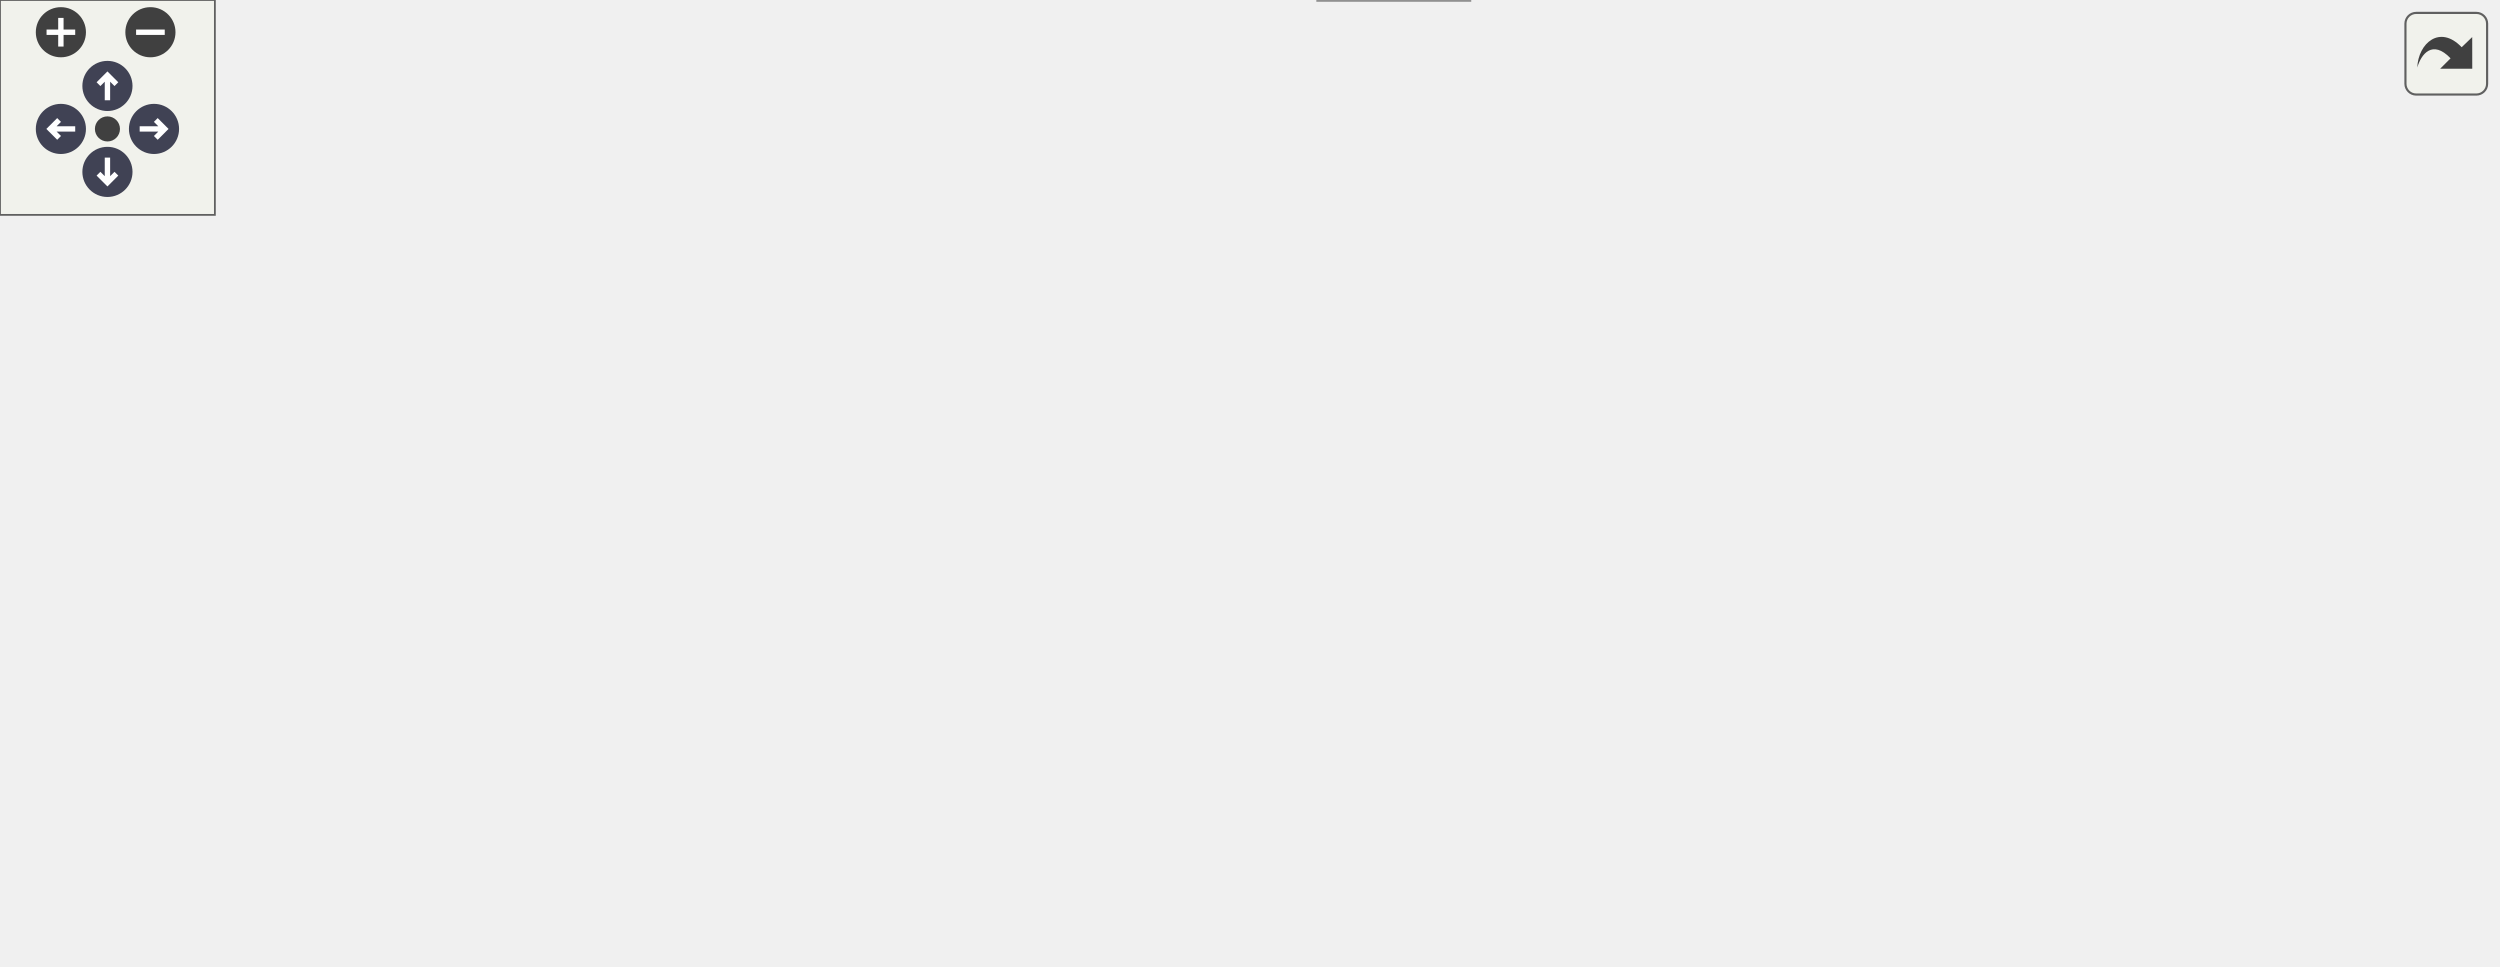
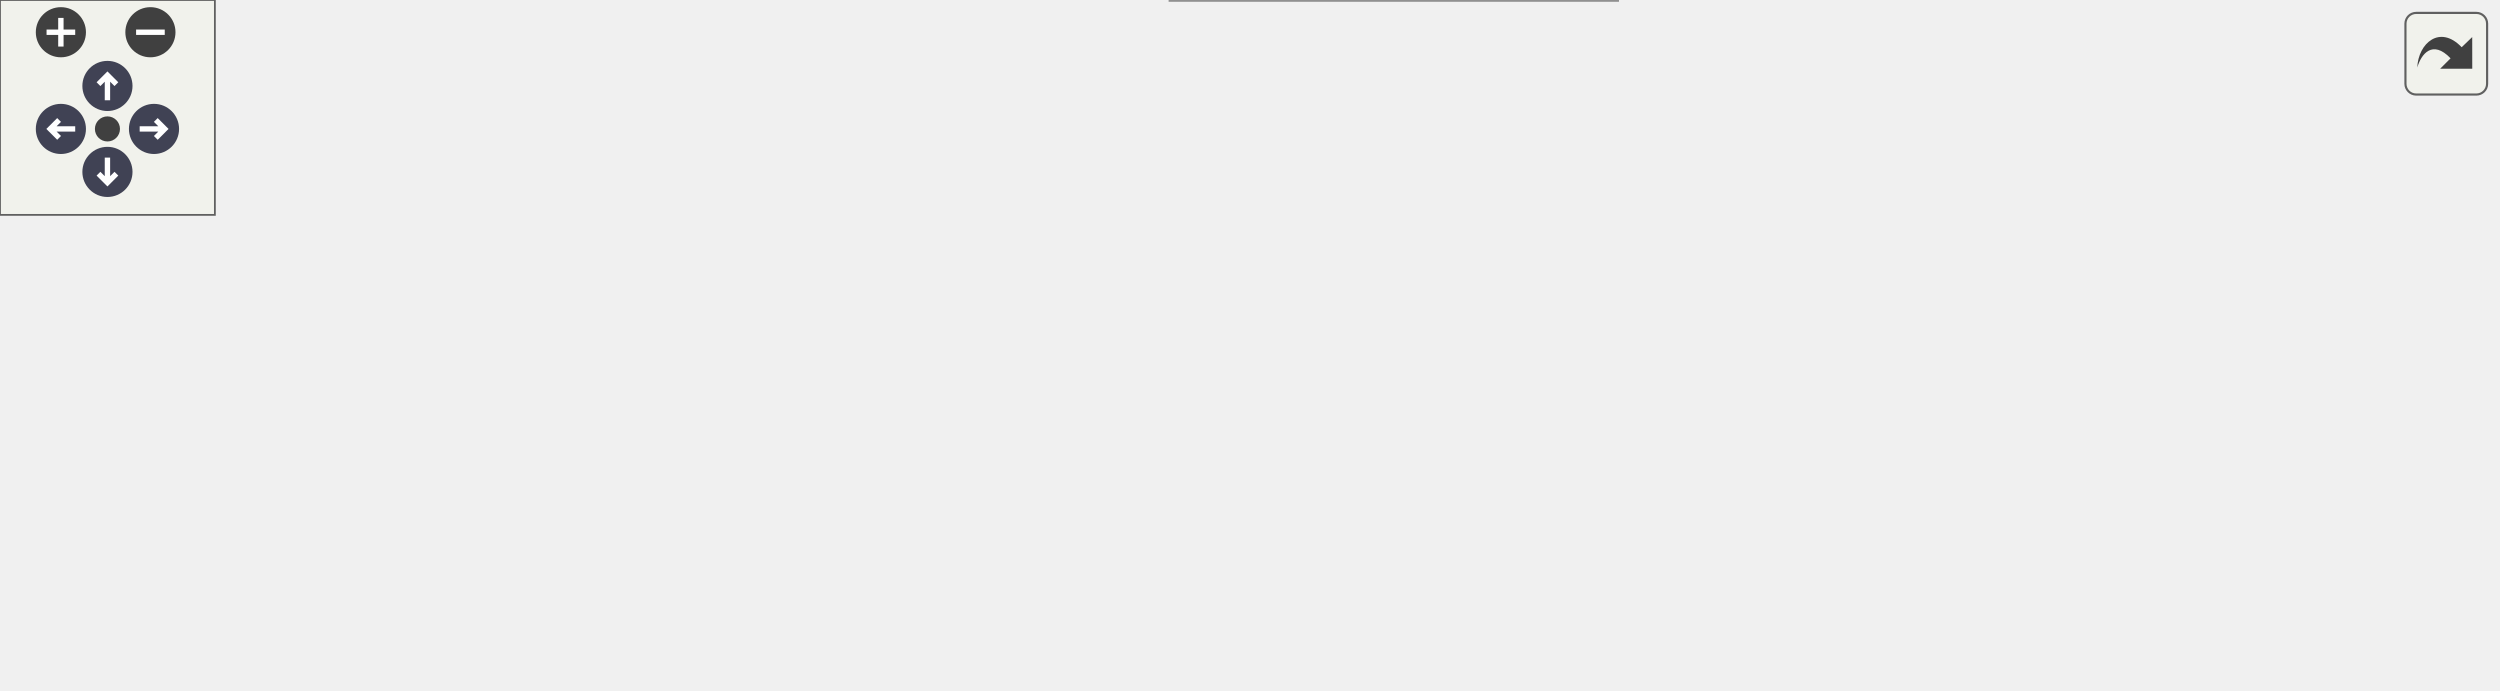
<svg xmlns="http://www.w3.org/2000/svg" xmlns:xlink="http://www.w3.org/1999/xlink" id="main" version="1.1" xml:space="preserve">
  <style type="text/css">
.node, .edge {opacity: 0.7;}
.node.selected, .edge.selected {opacity: 1;}
.edge:hover path { stroke: red; }
.edge:hover polygon { stroke: red; fill: red; }
</style>
  <defs>
    <circle id="rim" cx="0" cy="0" r="7" />
    <circle id="rim2" cx="0" cy="0" r="3.5" />
    <g id="zoomPlus">
      <use xlink:href="#rim" fill="#404040">
        <set attributeName="fill" to="#808080" begin="zoomplus.mouseover" end="zoomplus.mouseout" />
      </use>
      <path d="M-4,0h8M0,-4v8" fill="none" stroke="white" stroke-width="1.5" pointer-events="none" />
    </g>
    <g id="zoomMin">
      <use xlink:href="#rim" fill="#404040">
        <set attributeName="fill" to="#808080" begin="zoomminus.mouseover" end="zoomminus.mouseout" />
      </use>
      <path d="M-4,0h8" fill="none" stroke="white" stroke-width="1.5" pointer-events="none" />
    </g>
    <g id="arrowUp" transform="translate(30 24)">
      <use xlink:href="#rim" />
      <path pointer-events="none" fill="none" stroke="white" stroke-width="1.5" d="M0,-3.0v7 M-2.5,-0.5L0,-3.0L2.5,-0.5" />
    </g>
    <g id="arrowRight" transform="rotate(90) translate(36 -43)">
      <use xlink:href="#rim" />
      <path pointer-events="none" fill="none" stroke="white" stroke-width="1.5" d="M0,-3.0v7 M-2.5,-0.5L0,-3.0L2.5,-0.5" />
    </g>
    <g id="arrowDown" transform="rotate(180) translate(-30 -48)">
      <use xlink:href="#rim" />
      <path pointer-events="none" fill="none" stroke="white" stroke-width="1.5" d="M0,-3.0v7 M-2.5,-0.5L0,-3.0L2.5,-0.5" />
    </g>
    <g id="arrowLeft" transform="rotate(270) translate(-36 17)">
      <use xlink:href="#rim" />
      <path pointer-events="none" fill="none" stroke="white" stroke-width="1.5" d="M0,-3.0v7 M-2.5,-0.5L0,-3.0L2.5,-0.5" />
    </g>
    <g id="resetDef">
      <use xlink:href="#rim2" fill="#404040">
        <set attributeName="fill" to="#808080" begin="reset.mouseover" end="reset.mouseout" />
      </use>
    </g>
  </defs>
  <svg id="graph" class="graph">
    <g id="viewport">
      <g id="Node000001" class="node">
        <g id="a_Node000001">
          <a xlink:title="Basic PCRE2 Regex container.">
-             <polygon fill="#999999" stroke="#666666" points="697.05,-109 582.8,-109 582.8,-77 697.05,-77 697.05,-109" />
-             <text xml:space="preserve" text-anchor="start" x="590.8" y="-95.5" font-family="Helvetica,sans-Serif" font-size="10.00">pcre2cpp::basic_regex</text>
-             <text xml:space="preserve" text-anchor="middle" x="639.92" y="-83.5" font-family="Helvetica,sans-Serif" font-size="10.00">&lt; utf &gt;</text>
+             <polygon fill="#999999" stroke="#666666" points="697.05,-82 582.8,-82 582.8,-50 697.05,-50 697.05,-82" />
+             <text xml:space="preserve" text-anchor="start" x="590.8" y="-68.5" font-family="Helvetica,sans-Serif" font-size="10.00">pcre2cpp::basic_regex</text>
+             <text xml:space="preserve" text-anchor="middle" x="639.92" y="-56.5" font-family="Helvetica,sans-Serif" font-size="10.00">&lt; utf &gt;</text>
          </a>
        </g>
      </g>
      <g id="Node000002" class="node">
        <g id="a_Node000002">
          <a xlink:title=" ">
-             <polygon fill="white" stroke="#666666" points="447.42,-209 330.92,-209 330.92,-177 447.42,-177 447.42,-209" />
-             <text xml:space="preserve" text-anchor="start" x="338.92" y="-195.5" font-family="Helvetica,sans-Serif" font-size="10.00">std::shared_ptr&lt; _code</text>
-             <text xml:space="preserve" text-anchor="middle" x="389.17" y="-183.5" font-family="Helvetica,sans-Serif" font-size="10.00">_type &gt;</text>
+             <polygon fill="white" stroke="#666666" points="447.42,-132 330.92,-132 330.92,-100 447.42,-100 447.42,-132" />
+             <text xml:space="preserve" text-anchor="start" x="338.92" y="-118.5" font-family="Helvetica,sans-Serif" font-size="10.00">std::shared_ptr&lt; _code</text>
+             <text xml:space="preserve" text-anchor="middle" x="389.17" y="-106.5" font-family="Helvetica,sans-Serif" font-size="10.00">_type &gt;</text>
          </a>
        </g>
      </g>
      <g id="edge1_Node000001_Node000002" class="edge">
        <g id="a_edge1_Node000001_Node000002">
          <a xlink:title=" ">
-             <path fill="none" stroke="#9a32cd" stroke-dasharray="5,2" d="M458.86,-185.26C492.09,-179.65 531.82,-170.1 564.8,-154 587.71,-142.81 609.72,-123.21 623.71,-109.25" />
-             <polygon fill="#9a32cd" stroke="#9a32cd" points="458.68,-181.74 449.36,-186.78 459.78,-188.66 458.68,-181.74" />
+             <path fill="none" stroke="#9a32cd" stroke-dasharray="5,2" d="M458.7,-107.11C491.07,-102.38 530.12,-95.89 564.8,-88 571.87,-86.39 579.25,-84.48 586.51,-82.47" />
+             <polygon fill="#9a32cd" stroke="#9a32cd" points="458.45,-103.61 449.05,-108.49 459.45,-110.54 458.45,-103.61" />
          </a>
        </g>
-         <text xml:space="preserve" text-anchor="start" x="504.05" y="-188.3" font-family="Helvetica,sans-Serif" font-size="10.00" fill="grey">_code</text>
+         <text xml:space="preserve" text-anchor="start" x="504.05" y="-110.89" font-family="Helvetica,sans-Serif" font-size="10.00" fill="grey">_code</text>
      </g>
      <g id="Node000003" class="node">
        <g id="a_Node000003">
          <a xlink:title=" ">
-             <polygon fill="white" stroke="#666666" points="186.55,-160 82.05,-160 82.05,-140 186.55,-140 186.55,-160" />
-             <text xml:space="preserve" text-anchor="middle" x="134.3" y="-146.5" font-family="Helvetica,sans-Serif" font-size="10.00">std::shared_ptr&lt; T &gt;</text>
+             <polygon fill="white" stroke="#666666" points="186.55,-83 82.05,-83 82.05,-63 186.55,-63 186.55,-83" />
+             <text xml:space="preserve" text-anchor="middle" x="134.3" y="-69.5" font-family="Helvetica,sans-Serif" font-size="10.00">std::shared_ptr&lt; T &gt;</text>
          </a>
        </g>
      </g>
      <g id="edge2_Node000002_Node000003" class="edge">
        <g id="a_edge2_Node000002_Node000003">
          <a xlink:title=" ">
-             <path fill="none" stroke="orange" stroke-dasharray="5,2" d="M178.43,-163.58C187.03,-165.97 196.03,-168.25 204.55,-170 246.4,-178.61 294.33,-184.48 330.73,-188.14" />
-             <polygon fill="orange" stroke="orange" points="179.48,-160.24 168.9,-160.84 177.54,-166.97 179.48,-160.24" />
+             <path fill="none" stroke="orange" stroke-dasharray="5,2" d="M178.43,-86.58C187.03,-88.97 196.03,-91.25 204.55,-93 246.4,-101.61 294.33,-107.48 330.73,-111.14" />
+             <polygon fill="orange" stroke="orange" points="179.48,-83.24 168.9,-83.84 177.54,-89.97 179.48,-83.24" />
          </a>
        </g>
-         <text xml:space="preserve" text-anchor="start" x="222.55" y="-191.29" font-family="Helvetica,sans-Serif" font-size="10.00" fill="grey">&lt; _code_type &gt;</text>
+         <text xml:space="preserve" text-anchor="start" x="222.55" y="-114.29" font-family="Helvetica,sans-Serif" font-size="10.00" fill="grey">&lt; _code_type &gt;</text>
      </g>
      <g id="Node000005" class="node">
        <g id="a_Node000005">
          <a xlink:title=" ">
-             <polygon fill="white" stroke="#666666" points="450.42,-159 327.92,-159 327.92,-127 450.42,-127 450.42,-159" />
-             <text xml:space="preserve" text-anchor="start" x="335.92" y="-145.5" font-family="Helvetica,sans-Serif" font-size="10.00">std::shared_ptr&lt; _match</text>
-             <text xml:space="preserve" text-anchor="middle" x="389.17" y="-133.5" font-family="Helvetica,sans-Serif" font-size="10.00">_data_type &gt;</text>
+             <polygon fill="white" stroke="#666666" points="450.42,-82 327.92,-82 327.92,-50 450.42,-50 450.42,-82" />
+             <text xml:space="preserve" text-anchor="start" x="335.92" y="-68.5" font-family="Helvetica,sans-Serif" font-size="10.00">std::shared_ptr&lt; _match</text>
+             <text xml:space="preserve" text-anchor="middle" x="389.17" y="-56.5" font-family="Helvetica,sans-Serif" font-size="10.00">_data_type &gt;</text>
          </a>
        </g>
      </g>
      <g id="edge5_Node000005_Node000003" class="edge">
        <g id="a_edge5_Node000005_Node000003">
          <a xlink:title=" ">
-             <path fill="none" stroke="orange" stroke-dasharray="5,2" d="M198.17,-148.26C237.81,-147.16 288.73,-145.75 327.87,-144.67" />
-             <polygon fill="orange" stroke="orange" points="198.19,-144.76 188.29,-148.53 198.38,-151.75 198.19,-144.76" />
+             <path fill="none" stroke="orange" stroke-dasharray="5,2" d="M198.17,-71.26C237.81,-70.16 288.73,-68.75 327.87,-67.67" />
+             <polygon fill="orange" stroke="orange" points="198.19,-67.76 188.29,-71.53 198.38,-74.75 198.19,-67.76" />
          </a>
        </g>
-         <text xml:space="preserve" text-anchor="start" x="207.55" y="-153.43" font-family="Helvetica,sans-Serif" font-size="10.00" fill="grey">&lt; _match_data_type &gt;</text>
+         <text xml:space="preserve" text-anchor="start" x="207.55" y="-76.43" font-family="Helvetica,sans-Serif" font-size="10.00" fill="grey">&lt; _match_data_type &gt;</text>
      </g>
      <g id="Node000006" class="node">
        <g id="a_Node000006">
          <a xlink:title=" ">
-             <polygon fill="white" stroke="#666666" points="451.55,-109 326.8,-109 326.8,-77 451.55,-77 451.55,-109" />
-             <text xml:space="preserve" text-anchor="start" x="334.8" y="-95.5" font-family="Helvetica,sans-Serif" font-size="10.00">std::shared_ptr&lt; _named</text>
-             <text xml:space="preserve" text-anchor="middle" x="389.17" y="-83.5" font-family="Helvetica,sans-Serif" font-size="10.00">_sub_values_table &gt;</text>
+             <polygon fill="white" stroke="#666666" points="451.55,-32 326.8,-32 326.8,0 451.55,0 451.55,-32" />
+             <text xml:space="preserve" text-anchor="start" x="334.8" y="-18.5" font-family="Helvetica,sans-Serif" font-size="10.00">std::shared_ptr&lt; _named</text>
+             <text xml:space="preserve" text-anchor="middle" x="389.17" y="-6.5" font-family="Helvetica,sans-Serif" font-size="10.00">_sub_values_table &gt;</text>
          </a>
        </g>
      </g>
      <g id="edge7_Node000006_Node000003" class="edge">
        <g id="a_edge7_Node000006_Node000003">
          <a xlink:title=" ">
-             <path fill="none" stroke="orange" stroke-dasharray="5,2" d="M156.68,-132.96C169.72,-123.56 187.18,-112.68 204.55,-107 243.75,-94.19 290.07,-90.73 326.38,-90.46" />
-             <polygon fill="orange" stroke="orange" points="154.75,-130.03 148.85,-138.84 158.95,-135.63 154.75,-130.03" />
+             <path fill="none" stroke="orange" stroke-dasharray="5,2" d="M156.68,-55.96C169.72,-46.56 187.18,-35.68 204.55,-30 243.75,-17.19 290.07,-13.73 326.38,-13.46" />
+             <polygon fill="orange" stroke="orange" points="154.75,-53.03 148.85,-61.84 158.95,-58.63 154.75,-53.03" />
          </a>
        </g>
-         <text xml:space="preserve" text-anchor="start" x="207.55" y="-128.5" font-family="Helvetica,sans-Serif" font-size="10.00" fill="grey">&lt; _named_sub_values</text>
-         <text xml:space="preserve" text-anchor="start" x="207.55" y="-112.5" font-family="Helvetica,sans-Serif" font-size="10.00" fill="grey">  _table &gt;</text>
+         <text xml:space="preserve" text-anchor="start" x="207.55" y="-51.5" font-family="Helvetica,sans-Serif" font-size="10.00" fill="grey">&lt; _named_sub_values</text>
+         <text xml:space="preserve" text-anchor="start" x="207.55" y="-35.5" font-family="Helvetica,sans-Serif" font-size="10.00" fill="grey">  _table &gt;</text>
      </g>
      <g id="Node000004" class="node">
        <g id="a_Node000004">
          <a xlink:title=" ">
-             <polygon fill="white" stroke="#666666" points="28.8,-160 0,-160 0,-140 28.8,-140 28.8,-160" />
-             <text xml:space="preserve" text-anchor="middle" x="14.4" y="-146.5" font-family="Helvetica,sans-Serif" font-size="10.00">T</text>
+             <polygon fill="white" stroke="#666666" points="28.8,-83 0,-83 0,-63 28.8,-63 28.8,-83" />
+             <text xml:space="preserve" text-anchor="middle" x="14.4" y="-69.5" font-family="Helvetica,sans-Serif" font-size="10.00">T</text>
          </a>
        </g>
      </g>
      <g id="edge3_Node000003_Node000004" class="edge">
        <g id="a_edge3_Node000003_Node000004">
          <a xlink:title=" ">
-             <path fill="none" stroke="#9a32cd" stroke-dasharray="5,2" d="M40.33,-150C52.42,-150 67.42,-150 81.81,-150" />
-             <polygon fill="#9a32cd" stroke="#9a32cd" points="40.44,-146.5 30.44,-150 40.44,-153.5 40.44,-146.5" />
+             <path fill="none" stroke="#9a32cd" stroke-dasharray="5,2" d="M40.33,-73C52.42,-73 67.42,-73 81.81,-73" />
+             <polygon fill="#9a32cd" stroke="#9a32cd" points="40.44,-69.5 30.44,-73 40.44,-76.5 40.44,-69.5" />
          </a>
        </g>
-         <text xml:space="preserve" text-anchor="start" x="49.8" y="-155.5" font-family="Helvetica,sans-Serif" font-size="10.00" fill="grey">ptr</text>
+         <text xml:space="preserve" text-anchor="start" x="49.8" y="-78.5" font-family="Helvetica,sans-Serif" font-size="10.00" fill="grey">ptr</text>
      </g>
      <g id="edge4_Node000001_Node000005" class="edge">
        <g id="a_edge4_Node000001_Node000005">
          <a xlink:title=" ">
-             <path fill="none" stroke="#9a32cd" stroke-dasharray="5,2" d="M462.14,-133.6C493.81,-128.92 531.34,-122.62 564.8,-115 571.87,-113.39 579.25,-111.48 586.51,-109.47" />
-             <polygon fill="#9a32cd" stroke="#9a32cd" points="461.65,-130.14 452.25,-135.04 462.65,-137.07 461.65,-130.14" />
+             <path fill="none" stroke="#9a32cd" stroke-dasharray="5,2" d="M461.8,-66C500.12,-66 546.64,-66 582.39,-66" />
+             <polygon fill="#9a32cd" stroke="#9a32cd" points="462.22,-62.5 452.22,-66 462.22,-69.5 462.22,-62.5" />
          </a>
        </g>
-         <text xml:space="preserve" text-anchor="start" x="489.05" y="-137.89" font-family="Helvetica,sans-Serif" font-size="10.00" fill="grey">_match_data</text>
+         <text xml:space="preserve" text-anchor="start" x="489.05" y="-71.5" font-family="Helvetica,sans-Serif" font-size="10.00" fill="grey">_match_data</text>
      </g>
      <g id="edge6_Node000001_Node000006" class="edge">
        <g id="a_edge6_Node000001_Node000006">
          <a xlink:title=" ">
-             <path fill="none" stroke="#9a32cd" stroke-dasharray="5,2" d="M463.03,-93C501.17,-93 547.15,-93 582.54,-93" />
-             <polygon fill="#9a32cd" stroke="#9a32cd" points="463.5,-89.5 453.5,-93 463.5,-96.5 463.5,-89.5" />
+             <path fill="none" stroke="#9a32cd" stroke-dasharray="5,2" d="M463.28,-25.57C494.7,-30.23 531.74,-36.48 564.8,-44 571.87,-45.61 579.25,-47.52 586.51,-49.53" />
+             <polygon fill="#9a32cd" stroke="#9a32cd" points="463.87,-22.11 453.47,-24.14 462.86,-29.04 463.87,-22.11" />
          </a>
        </g>
-         <text xml:space="preserve" text-anchor="start" x="472.55" y="-98.5" font-family="Helvetica,sans-Serif" font-size="10.00" fill="grey">_named_sub_values</text>
-       </g>
-       <g id="Node000007" class="node">
-         <g id="a_Node000007">
-           <a xlink:title=" ">
-             <polygon fill="white" stroke="#666666" points="403.57,-59 374.77,-59 374.77,-39 403.57,-39 403.57,-59" />
-             <text xml:space="preserve" text-anchor="middle" x="389.17" y="-45.5" font-family="Helvetica,sans-Serif" font-size="10.00">int</text>
-           </a>
-         </g>
-       </g>
-       <g id="edge8_Node000001_Node000007" class="edge">
-         <g id="a_edge8_Node000001_Node000007">
-           <a xlink:title=" ">
-             <path fill="none" stroke="#9a32cd" stroke-dasharray="5,2" d="M415.06,-50.85C449.12,-53.67 512.06,-59.93 564.8,-71 572.16,-72.54 579.84,-74.47 587.36,-76.53" />
-             <polygon fill="#9a32cd" stroke="#9a32cd" points="415.64,-47.38 405.39,-50.08 415.09,-54.36 415.64,-47.38" />
-           </a>
-         </g>
-         <text xml:space="preserve" text-anchor="start" x="491.67" y="-76.5" font-family="Helvetica,sans-Serif" font-size="10.00" fill="grey">_error_code</text>
-       </g>
-       <g id="Node000008" class="node">
-         <g id="a_Node000008">
-           <a xlink:title=" ">
-             <polygon fill="white" stroke="#666666" points="410.3,-20 368.05,-20 368.05,0 410.3,0 410.3,-20" />
-             <text xml:space="preserve" text-anchor="middle" x="389.17" y="-6.5" font-family="Helvetica,sans-Serif" font-size="10.00">size_t</text>
-           </a>
-         </g>
-       </g>
-       <g id="edge9_Node000001_Node000008" class="edge">
-         <g id="a_edge9_Node000001_Node000008">
-           <a xlink:title=" ">
-             <path fill="none" stroke="#9a32cd" stroke-dasharray="5,2" d="M422,-9.4C458.06,-9.82 517.91,-13.93 564.8,-34 587.78,-43.84 609.61,-62.79 623.54,-76.57" />
-             <polygon fill="#9a32cd" stroke="#9a32cd" points="422.26,-5.9 412.25,-9.38 422.24,-12.9 422.26,-5.9" />
-           </a>
-         </g>
-         <text xml:space="preserve" text-anchor="start" x="490.17" y="-39.5" font-family="Helvetica,sans-Serif" font-size="10.00" fill="grey">_error_offset</text>
+         <text xml:space="preserve" text-anchor="start" x="472.55" y="-49.5" font-family="Helvetica,sans-Serif" font-size="10.00" fill="grey">_named_sub_values</text>
      </g>
    </g>
  </svg>
  <g id="navigator" transform="translate(0 0)" fill="#404254">
    <rect fill="#f2f5e9" fill-opacity="0.5" stroke="#606060" stroke-width=".5" x="0" y="0" width="60" height="60" />
    <use id="zoomplus" xlink:href="#zoomPlus" x="17" y="9" />
    <use id="zoomminus" xlink:href="#zoomMin" x="42" y="9" />
    <use id="reset" xlink:href="#resetDef" x="30" y="36" />
    <use id="arrowup" xlink:href="#arrowUp" x="0" y="0" />
    <use id="arrowright" xlink:href="#arrowRight" x="0" y="0" />
    <use id="arrowdown" xlink:href="#arrowDown" x="0" y="0" />
    <use id="arrowleft" xlink:href="#arrowLeft" x="0" y="0" />
  </g>
  <svg viewBox="0 0 15 15" width="100%" height="30px" preserveAspectRatio="xMaxYMin meet">
    <g id="arrow_out" transform="scale(0.3 0.3)">
      <a xlink:href="classpcre2cpp_1_1basic__regex__coll__graph_org.svg" target="_base">
        <rect id="button" ry="5" rx="5" y="6" x="6" height="38" width="38" fill="#f2f5e9" fill-opacity="0.5" stroke="#606060" stroke-width="1.0" />
        <path id="arrow" d="M 11.5,31.437 C 11.94,20.098 22.043,11.323 32.159,21.979 L 37.069,17.246 C 37.069,17.246 37.088,32 37.088,32 L 22.16,31.978 C 22.16,31.978 26.998,27.14 26.998,27.14 C 18.529,18.264 13.292,25.23 11.5,31.437 z" style="fill:#404040;" />
      </a>
    </g>
  </svg>
  <style type="text/css">

[data-mouse-over-selected='false'] { opacity: 0.7; }
[data-mouse-over-selected='true']  { opacity: 1.0; }

</style>
</svg>
